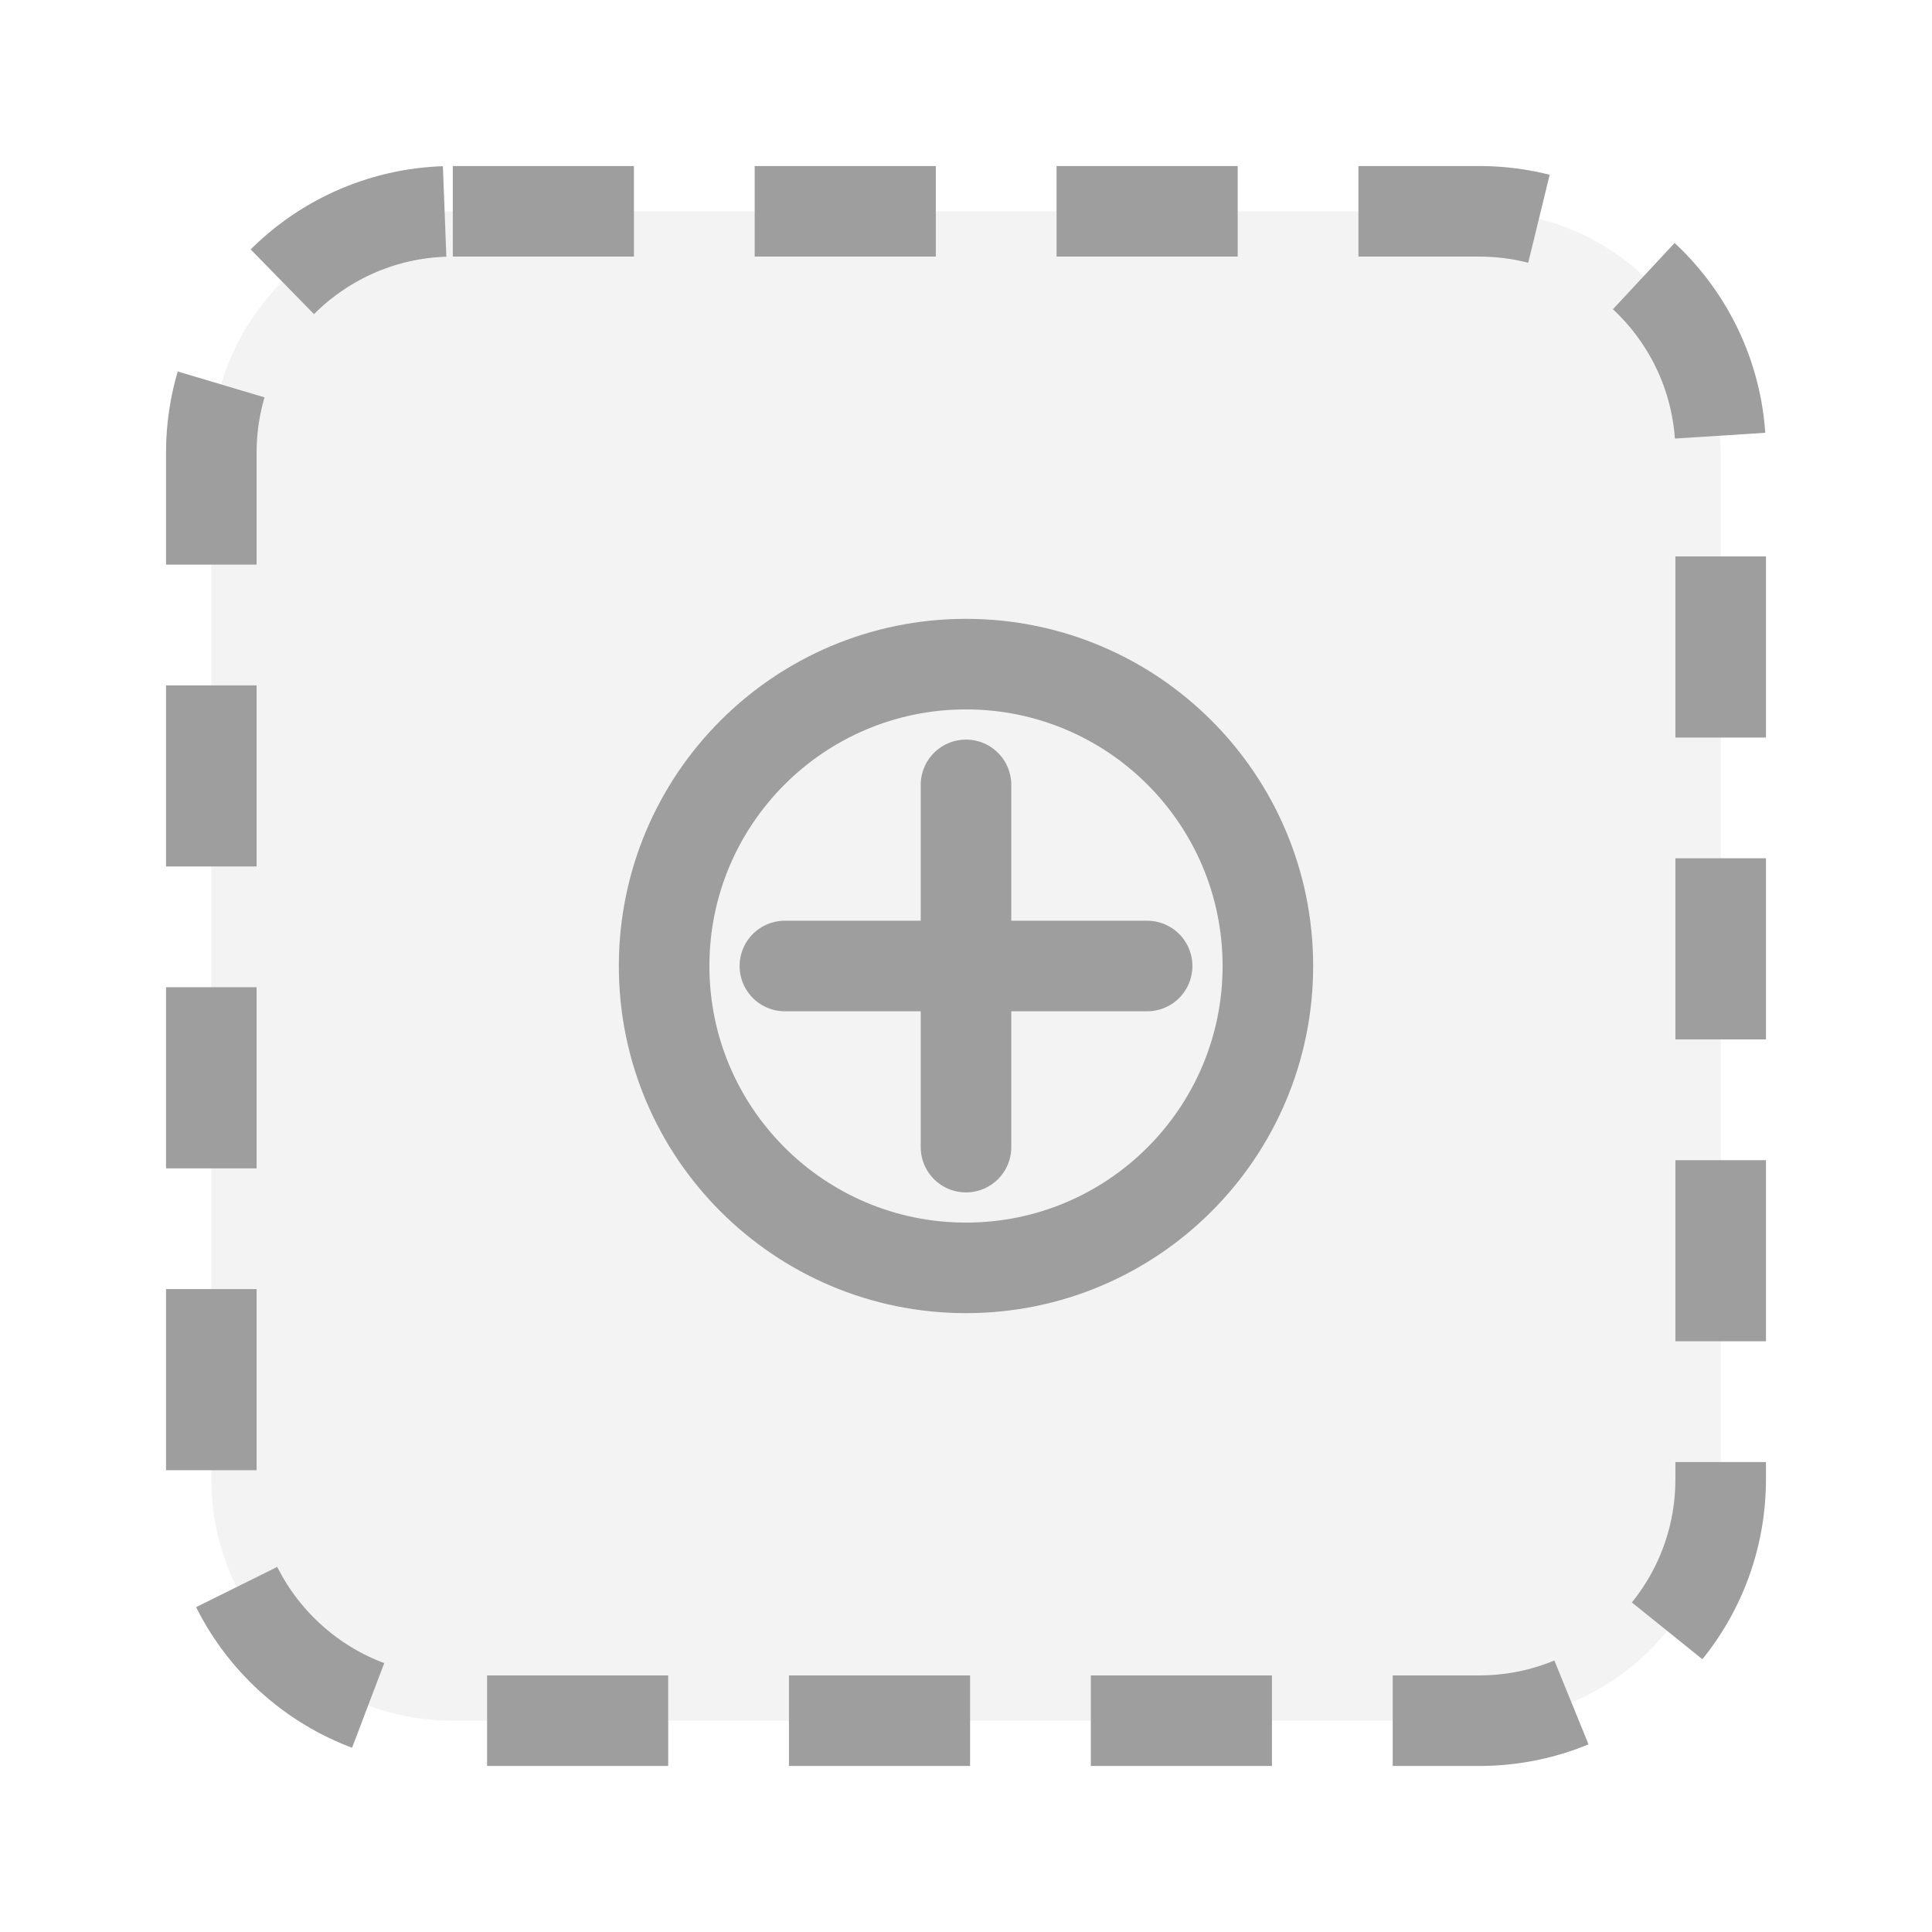
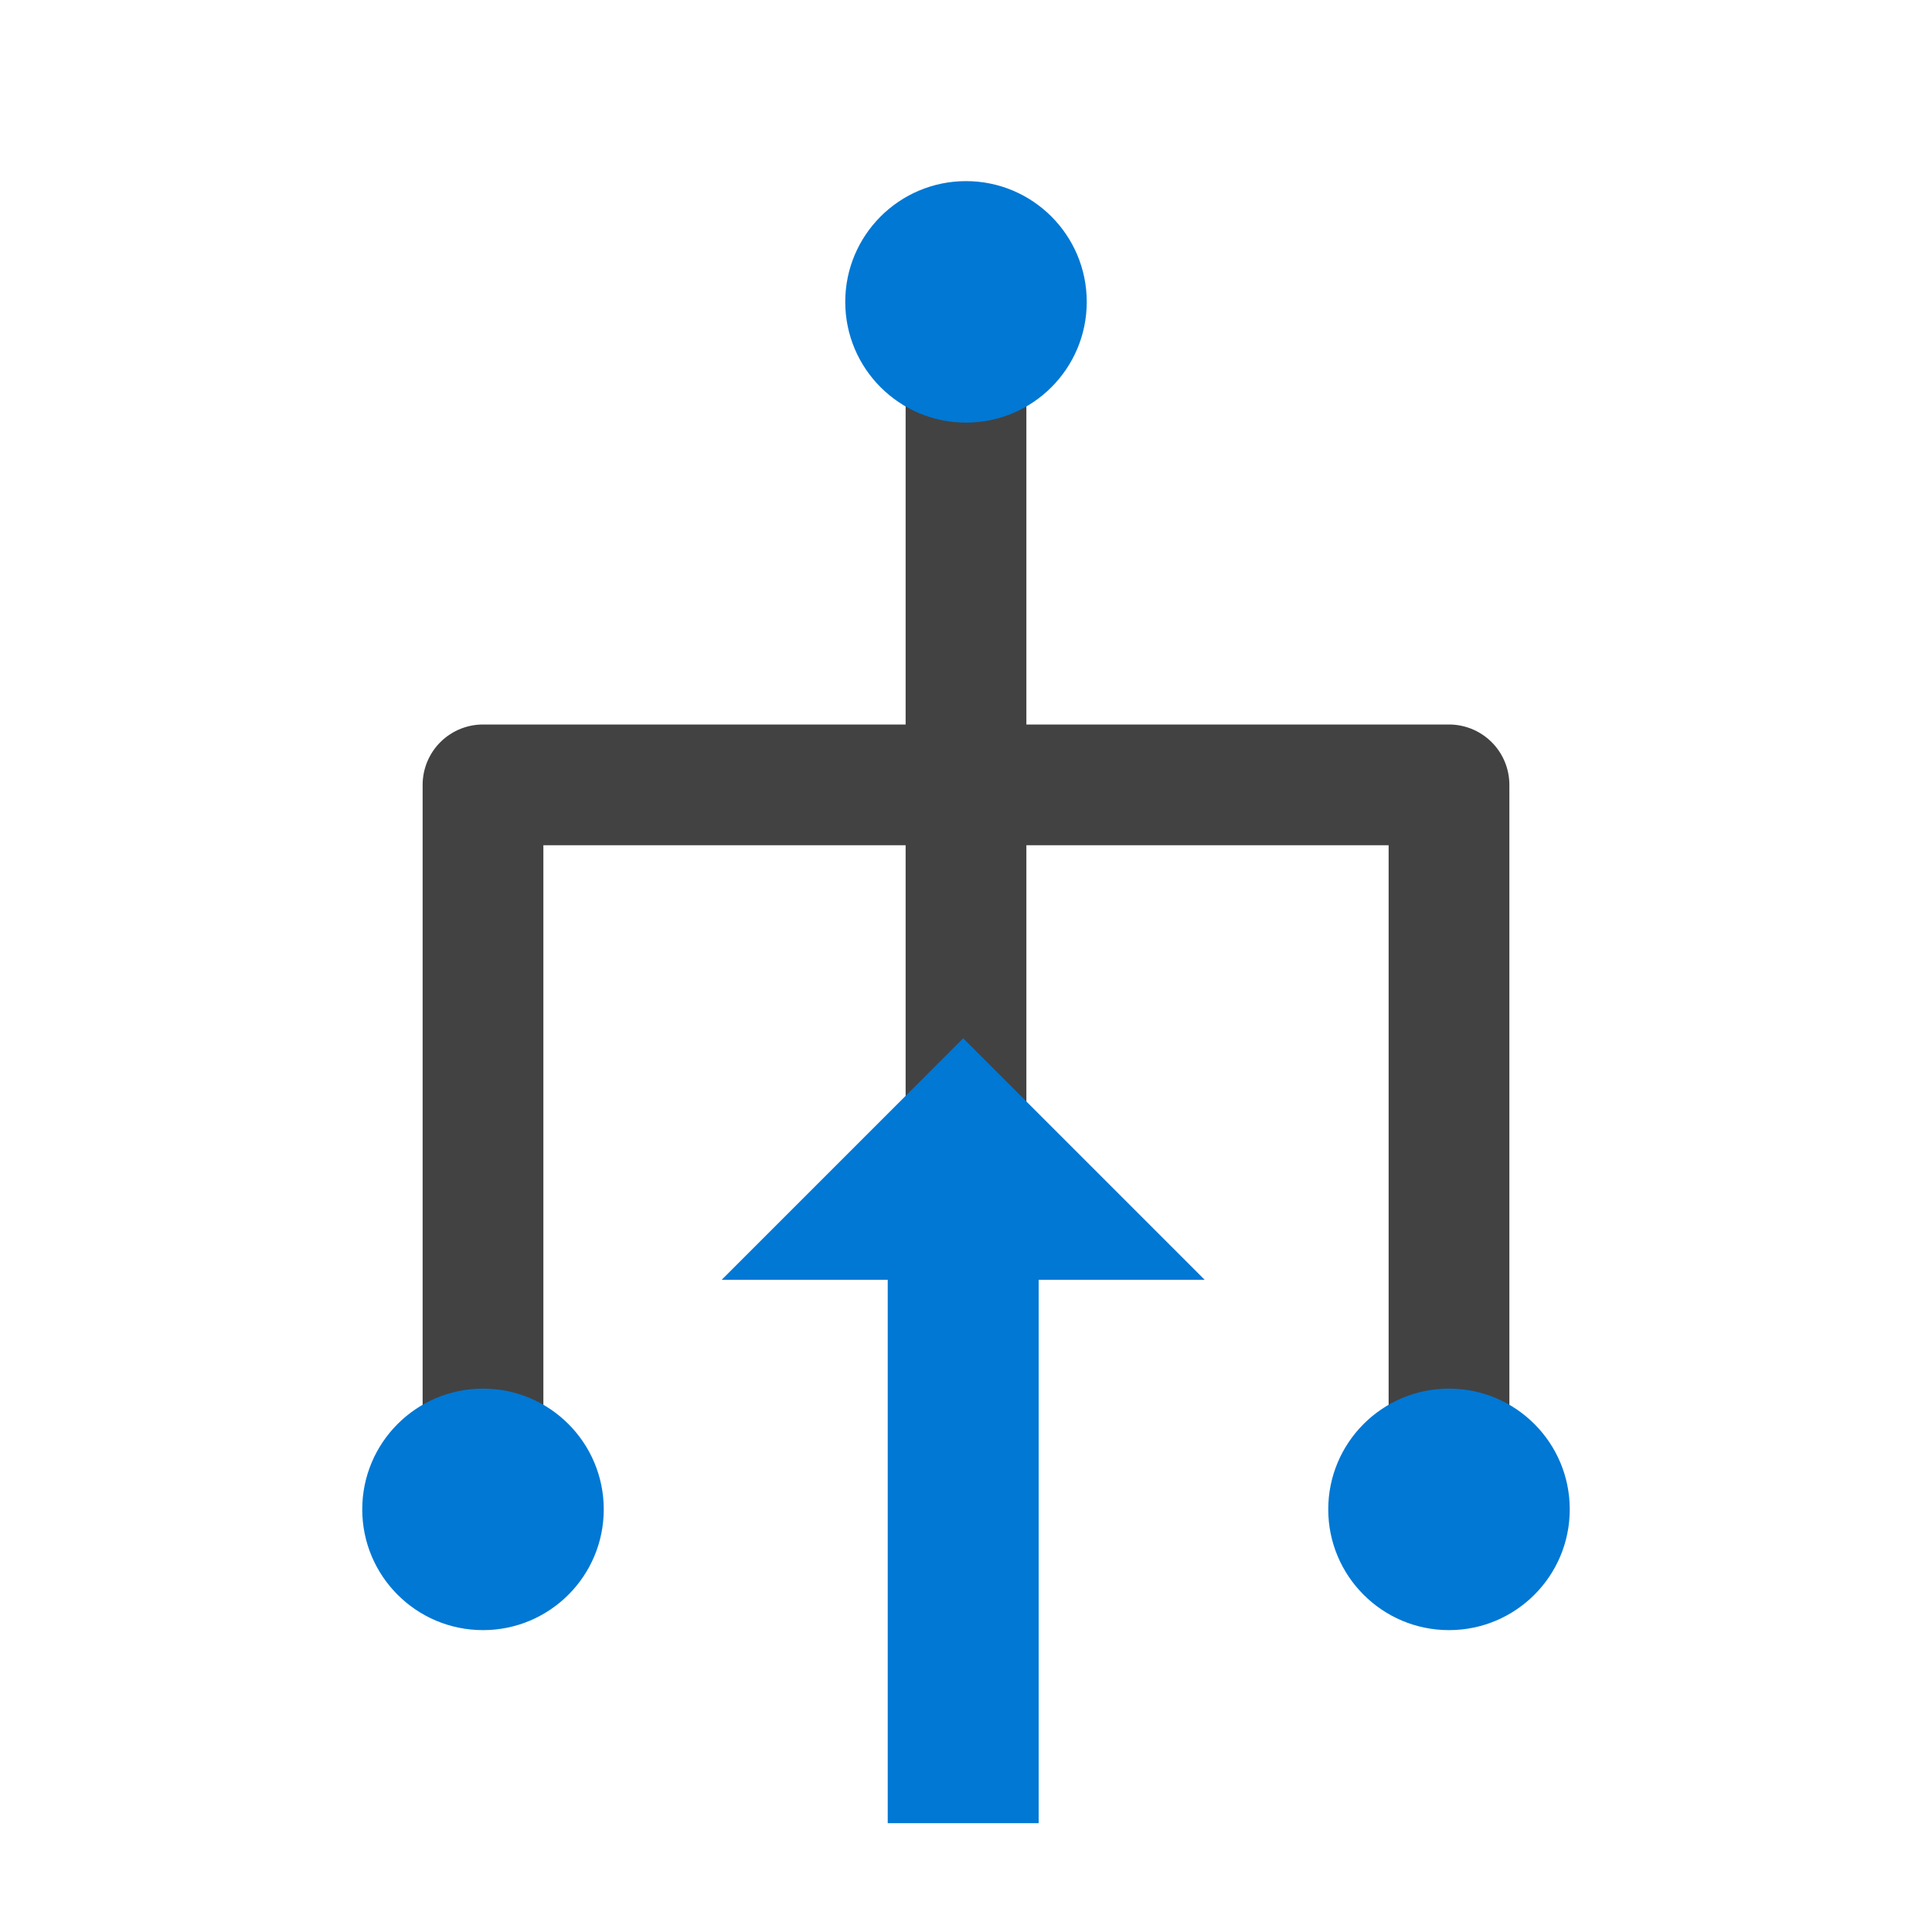
- <svg xmlns="http://www.w3.org/2000/svg" width="32" height="32" viewBox="0 0 32 32">
-   <g id="sql-execution-plan-IndexInsert-placeholder">
-     <rect x="3.5" y="3.5" width="25" height="25" rx="4" ry="4" fill="#F3F3F3" stroke="#9E9E9E" stroke-width="1.5" stroke-dasharray="3 2" />
-     <circle cx="16" cy="16" r="5" fill="none" stroke="#9E9E9E" stroke-width="1.5" />
-     <path d="M 13 16 L 19 16 M 16 13 L 16 19" stroke="#9E9E9E" stroke-width="1.5" stroke-linecap="round" />
+ <svg xmlns="http://www.w3.org/2000/svg" width="32" height="32" viewBox="0 0 32 32" version="1.1" id="svg1999">
+   <defs id="defs2003" />
+   <g id="sql-execution-plan-btree-scan-icon">
+     <g stroke="#424242" stroke-width="2" fill="none" stroke-linejoin="round" id="g1980">
+       <path d="M 16 5 L 16 25" id="path1974" />
+       <path d="M 16 13 L 8 13 L 8 25" id="path1976" />
+       <path d="M 16 13 L 24 13 L 24 25" id="path1978" />
+     </g>
+     <g fill="#0078D4" id="g1990">
+       <circle cx="16" cy="5" r="2" id="circle1982" />
+       <circle cx="8" cy="25" r="2" id="circle1984" />
+       <circle cx="24" cy="25" r="2" id="circle1988" />
+     </g>
+     <g fill="#0078D4" id="g1996" transform="translate(5.203505,7.197663)">
+       <rect x="9.5" y="13" width="2.5" height="10" id="rect1992" />
+       <path d="m 10.75,10 -4,4 h 8 z" id="path1994" />
+     </g>
  </g>
</svg>
